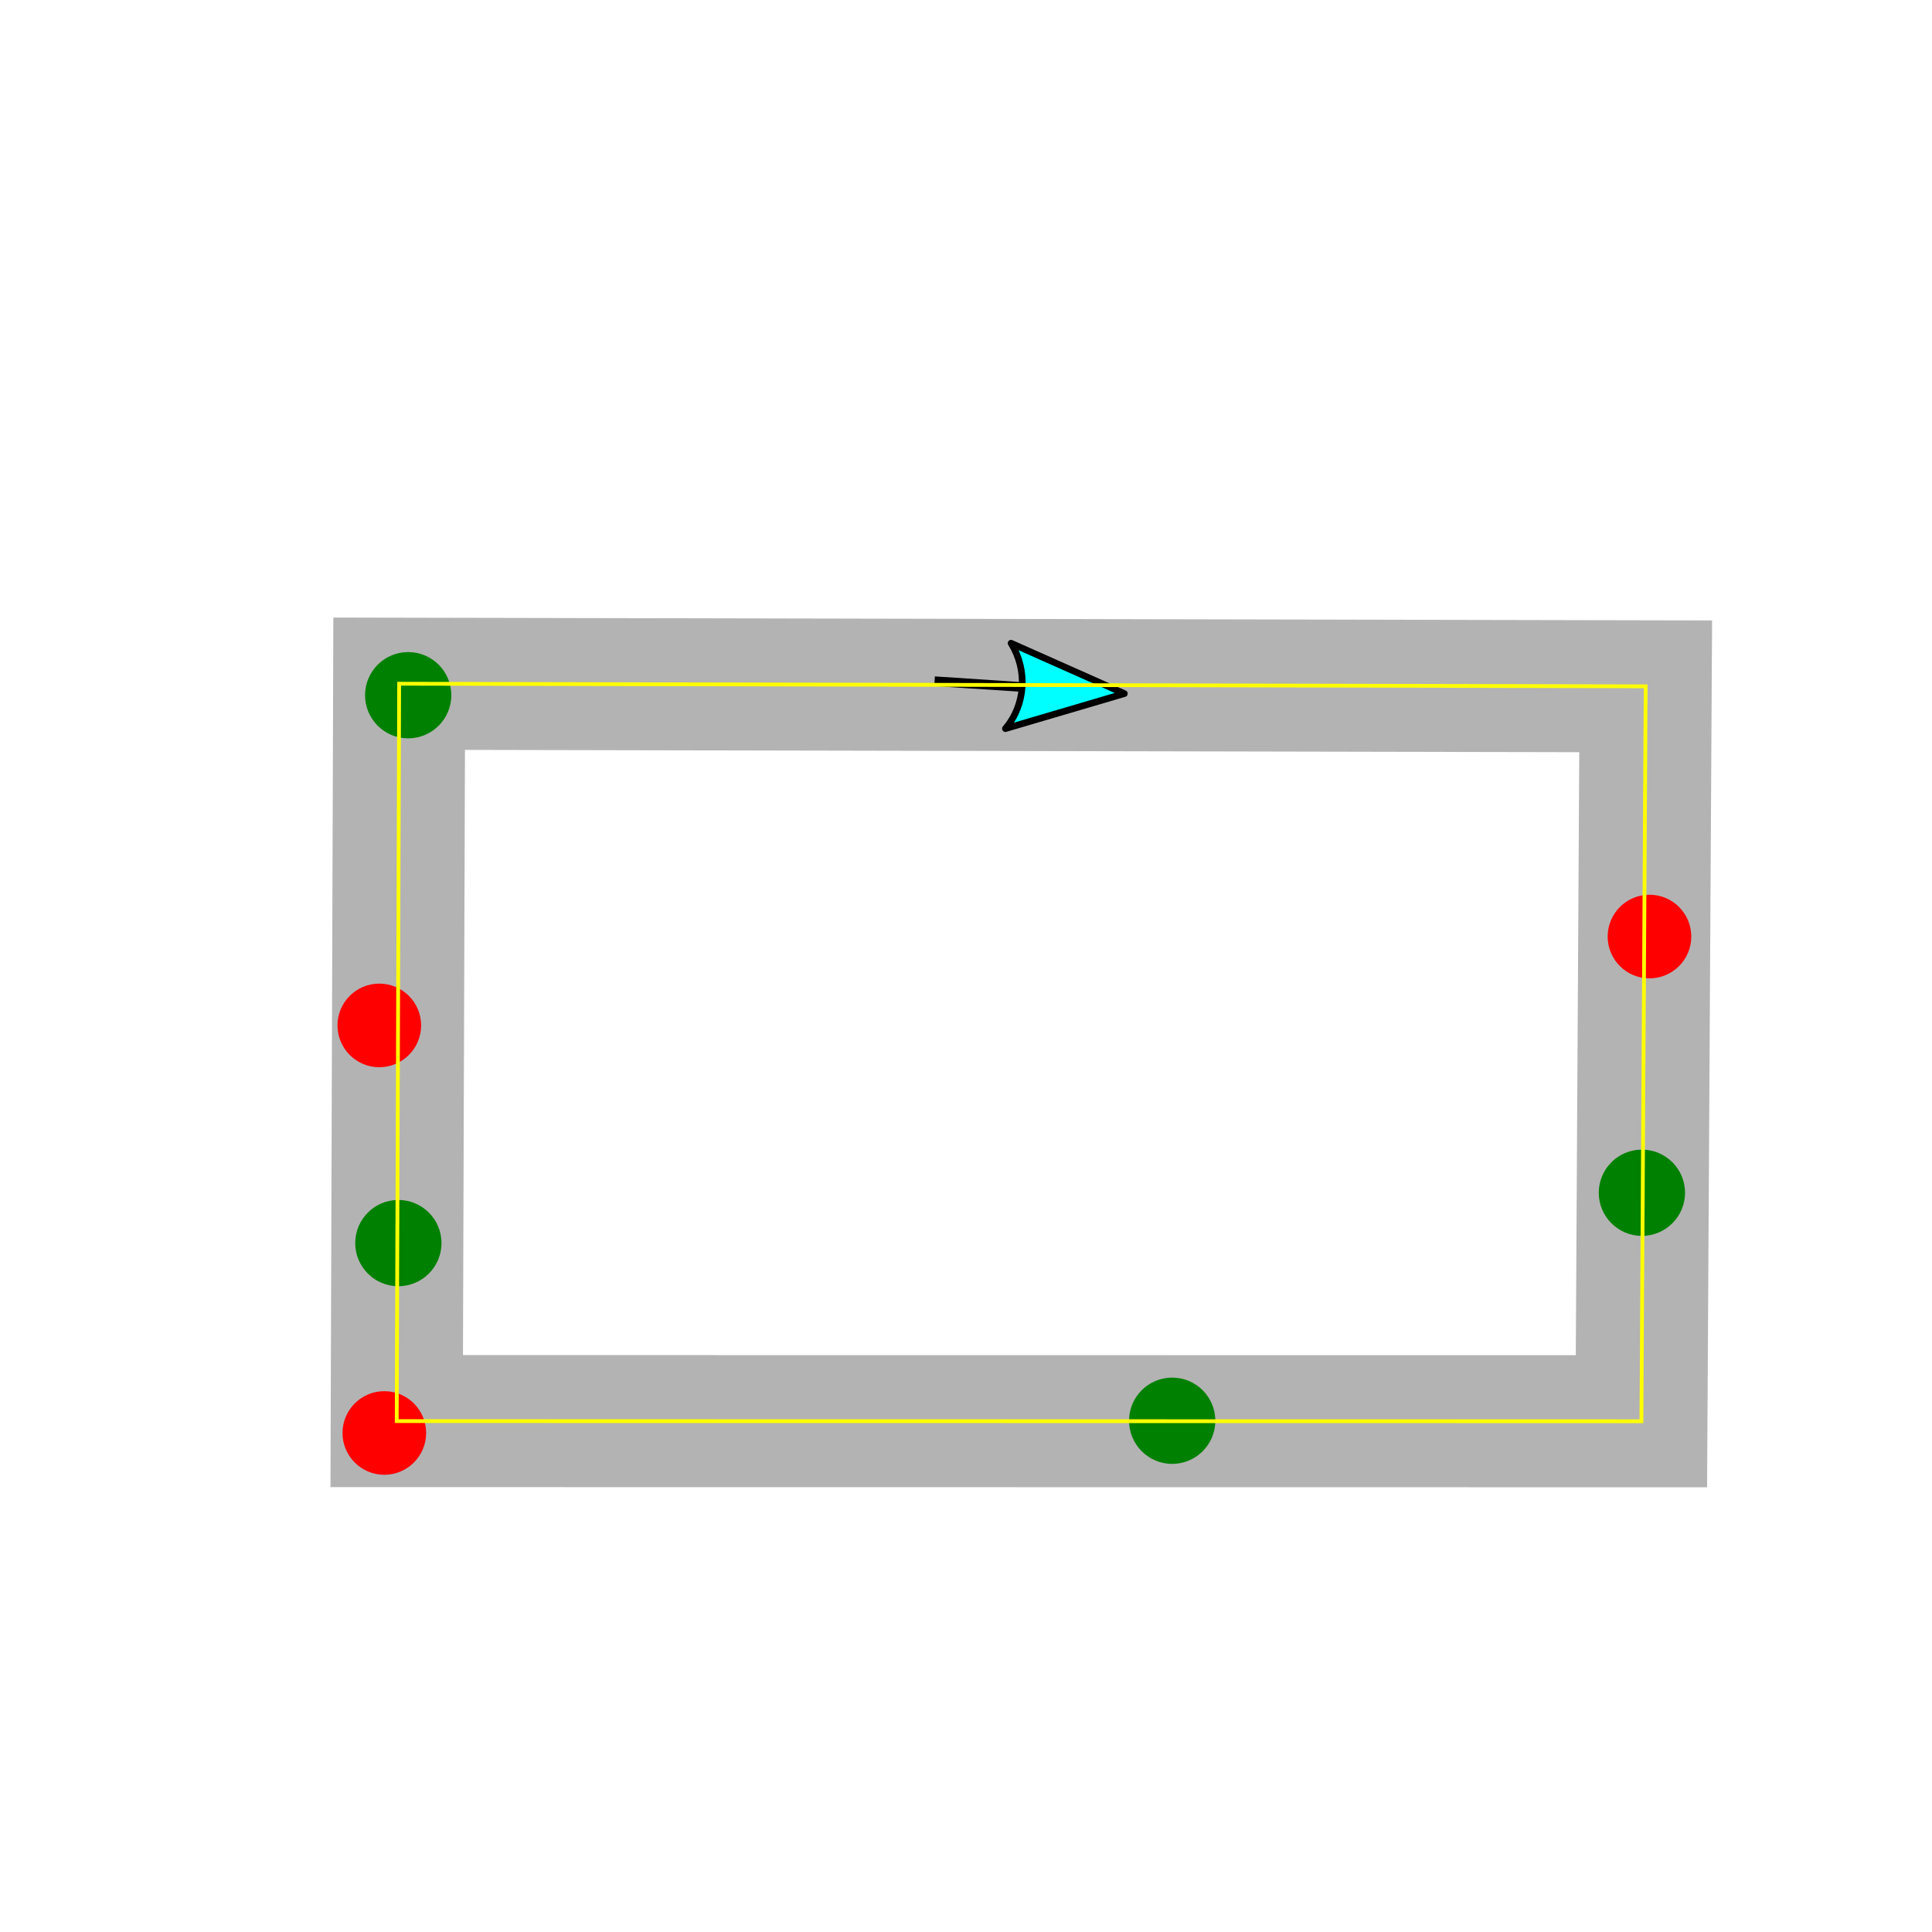
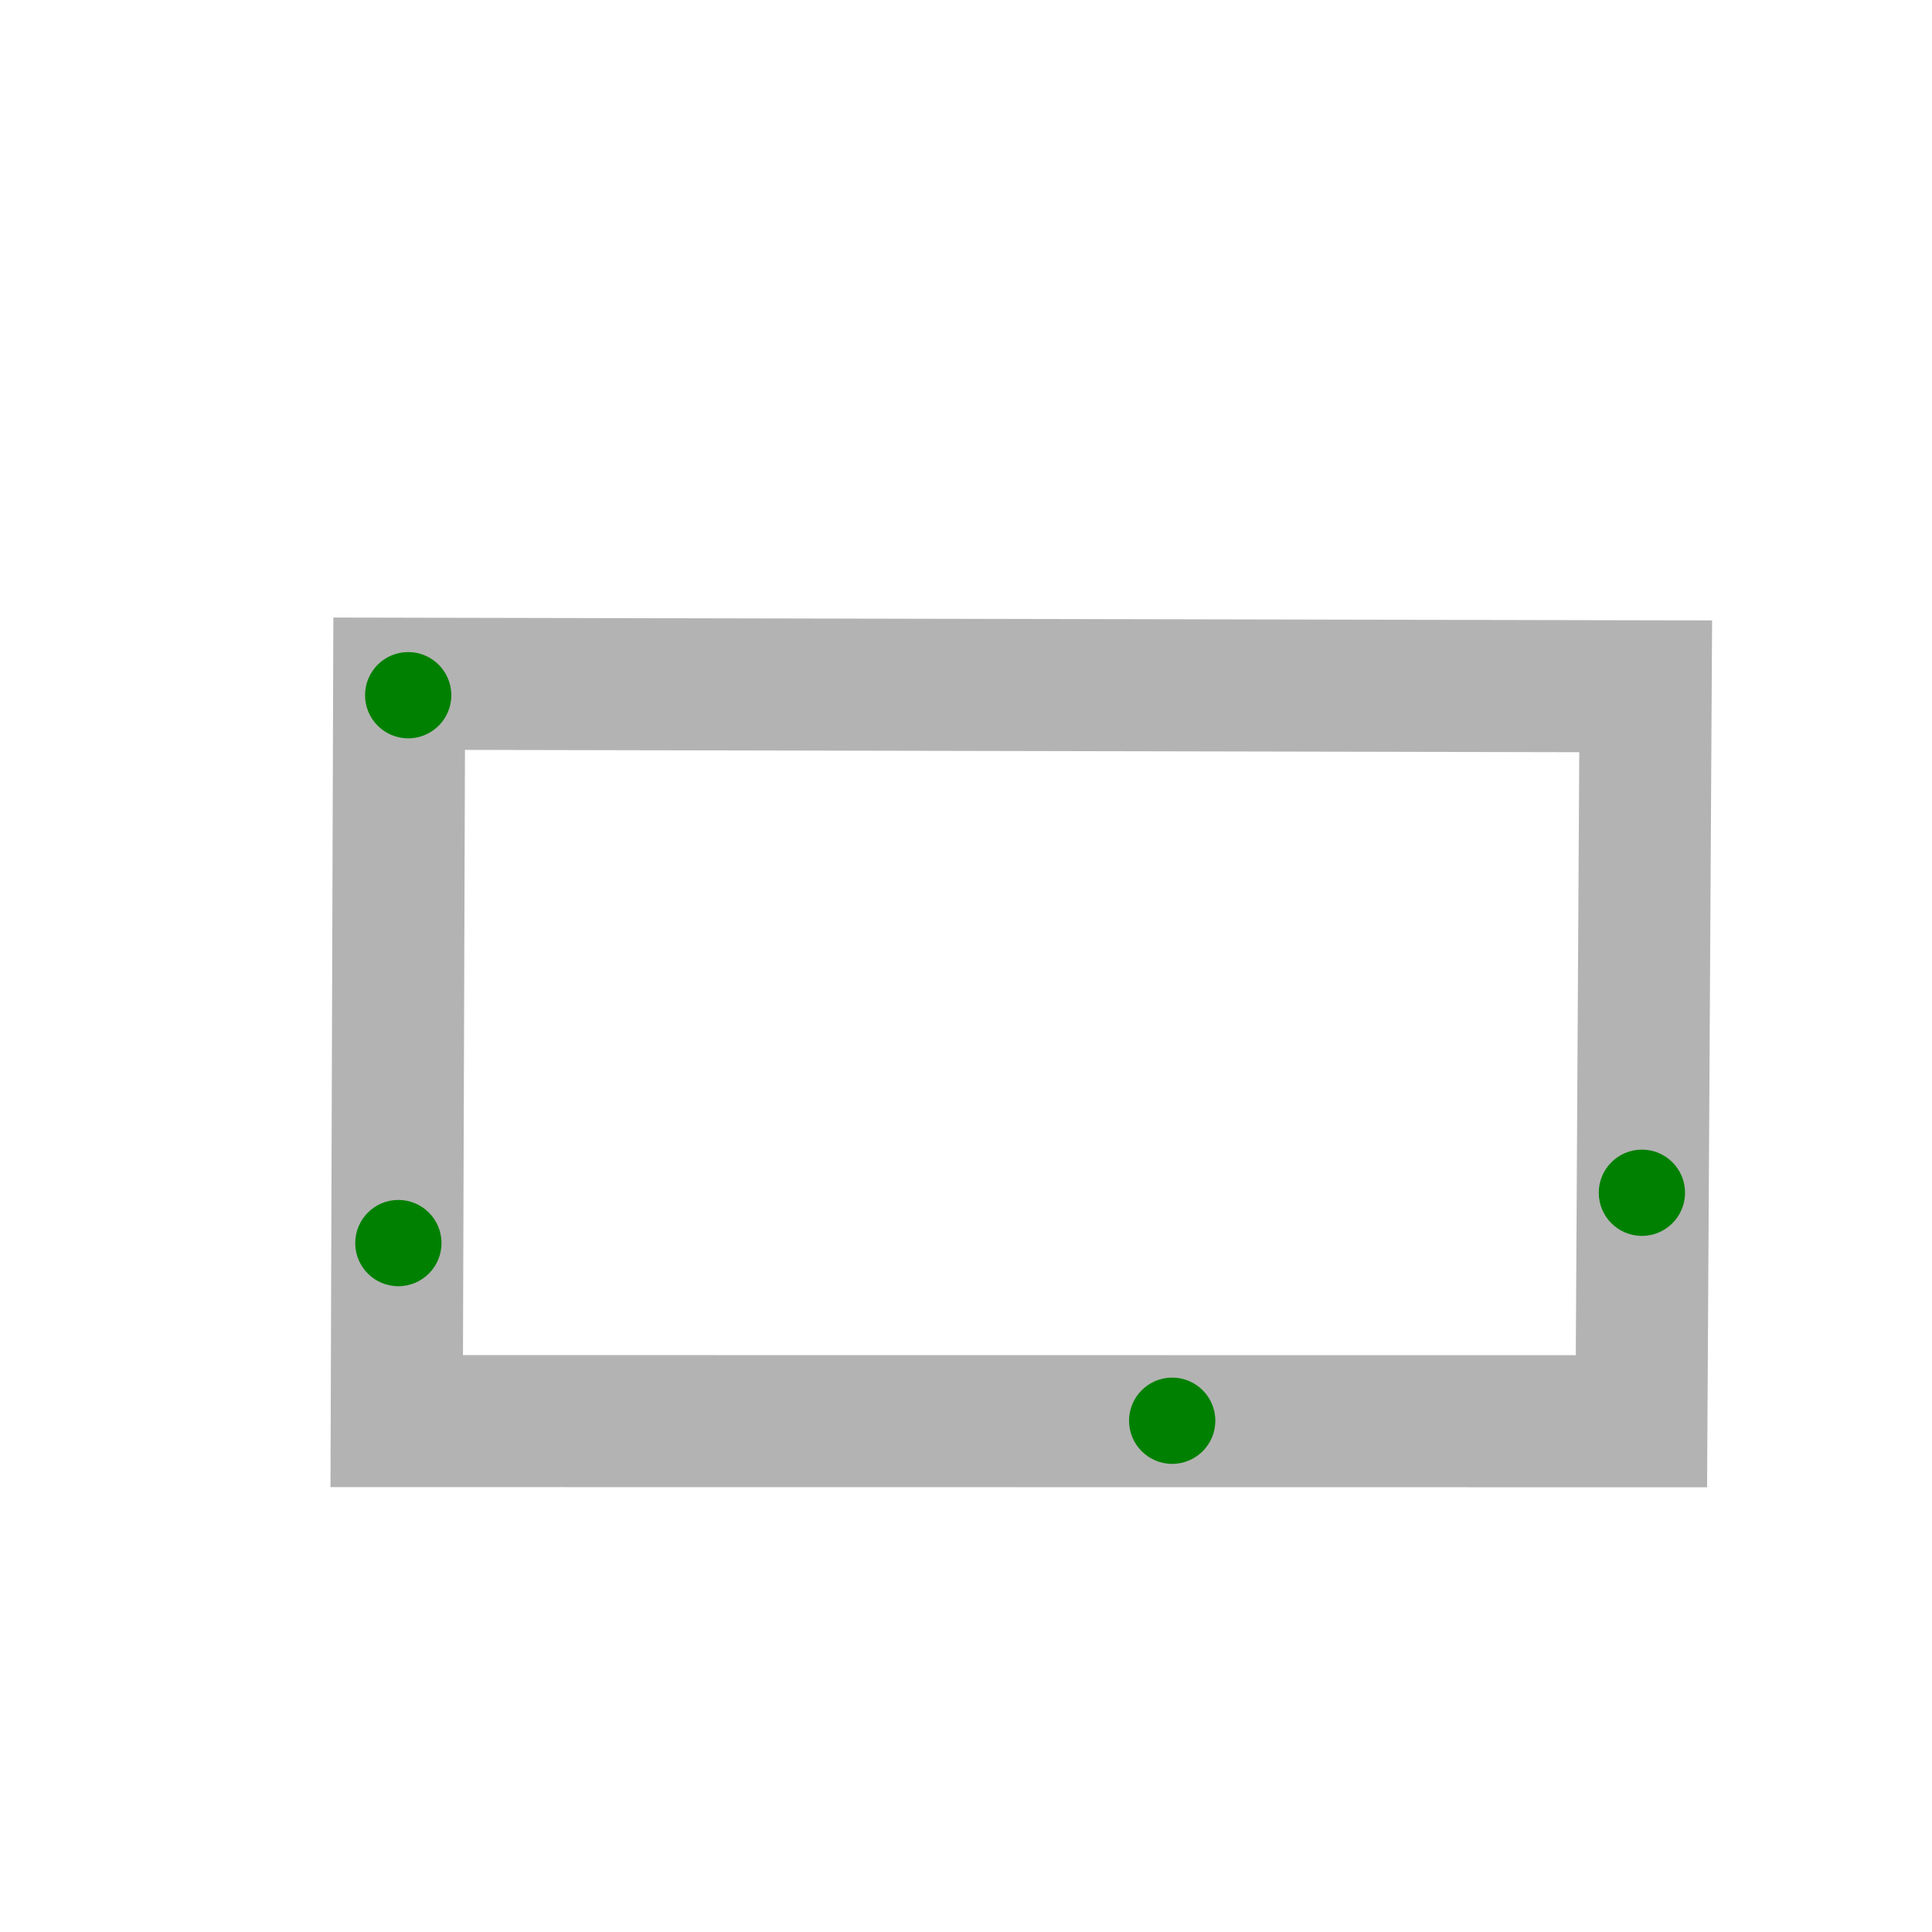
<svg xmlns="http://www.w3.org/2000/svg" width="512" height="512" viewBox="0 0 135.467 135.467" version="1.1" id="svg8">
  <defs id="defs2">
    <marker style="overflow:visible;" id="Arrow2Lend" refX="0.0" refY="0.0" orient="auto">
      <path transform="scale(1.1) rotate(180) translate(1,0)" d="M 8.719,4.034 L -2.207,0.016 L 8.719,-4.002 C 6.973,-1.63 6.983,1.616 8.719,4.034 z " style="fill-rule:evenodd;stroke-width:0.625;stroke-linejoin:round;stroke:#000000;stroke-opacity:1;fill:#00ffff;fill-opacity:1" id="path993" />
    </marker>
    <marker style="overflow:visible;" id="Arrow1Lend" refX="0.0" refY="0.0" orient="auto">
      <path transform="scale(0.8) rotate(180) translate(12.5,0)" style="fill-rule:evenodd;stroke:#000000;stroke-width:1pt;stroke-opacity:1;fill:#000000;fill-opacity:1" d="M 0.0,0.0 L 5.0,-5.0 L -12.5,0.0 L 5.0,5.0 L 0.0,0.0 z " id="path975" />
    </marker>
  </defs>
  <g id="layer2" style="display:inline">
    <path id="path836" style="fill:none;stroke:#b3b3b3;stroke-width:9.26;stroke-linecap:butt;stroke-linejoin:miter;stroke-miterlimit:4;stroke-dasharray:none;stroke-opacity:1" d="M 115.093,99.654 27.817,99.644 27.988,47.941 115.391,48.123 Z" />
  </g>
  <g id="layer3" style="display:inline">
    <ellipse style="display:inline;fill:#008000;stroke:#b3b3b3;stroke-width:0.105;stroke-miterlimit:4;stroke-dasharray:none;stop-color:#000000" id="path852-7-3-6" cx="28.621" cy="48.746" rx="3.077" ry="3.077" />
    <ellipse style="display:inline;fill:#008000;stroke:#b3b3b3;stroke-width:0.105;stroke-miterlimit:4;stroke-dasharray:none;stop-color:#000000" id="path852-7-3-6-3" cx="27.932" cy="87.162" rx="3.077" ry="3.077" />
    <ellipse style="display:inline;fill:#008000;stroke:#b3b3b3;stroke-width:0.105;stroke-miterlimit:4;stroke-dasharray:none;stop-color:#000000" id="path852-7-3-6-7" cx="82.191" cy="99.619" rx="3.077" ry="3.077" />
    <ellipse style="display:inline;fill:#008000;stroke:#b3b3b3;stroke-width:0.105;stroke-miterlimit:4;stroke-dasharray:none;stop-color:#000000" id="path852-7-3-6-5" cx="115.126" cy="83.633" rx="3.077" ry="3.077" />
  </g>
-   <g id="layer1" style="display:inline">
+   <g id="layer1" style="display:none">
    <ellipse style="display:inline;fill:#ff0000;stroke:#b3b3b3;stroke-width:0.102;stroke-miterlimit:4;stroke-dasharray:none;stop-color:#000000" id="path852-8-9-3-7" cx="26.596" cy="71.9" rx="2.983" ry="2.983" />
    <ellipse style="display:inline;fill:#ff0000;stroke:#b3b3b3;stroke-width:0.102;stroke-miterlimit:4;stroke-dasharray:none;stop-color:#000000" id="path852-8-9-3-7-3" cx="26.948" cy="100.477" rx="2.983" ry="2.983" />
    <ellipse style="display:inline;fill:#ff0000;stroke:#b3b3b3;stroke-width:0.102;stroke-miterlimit:4;stroke-dasharray:none;stop-color:#000000" id="path852-8-9-3-7-5" cx="115.657" cy="65.668" rx="2.983" ry="2.983" />
  </g>
-   <g id="layer4" style="display:inline">
+   <g id="layer4" style="display:none">
    <path style="fill:#00ffff;stroke:#000000;stroke-width:0.679;stroke-linecap:butt;stroke-linejoin:miter;stroke-miterlimit:4;stroke-dasharray:none;stroke-opacity:1;marker-end:url(#Arrow2Lend)" d="M 65.53,47.766 77.938,48.586" id="path970" />
  </g>
-   <g id="layer5" style="display:inline">
+   <g id="layer5" style="display:none">
    <path style="fill:none;stroke:#ffff00;stroke-width:0.265px;stroke-linecap:butt;stroke-linejoin:miter;stroke-opacity:1" d="M 27.988,47.941 115.391,48.123 115.093,99.654 27.817,99.644 Z" id="path4572" />
  </g>
-   <g id="layer6" style="display:inline" />
+   <g id="layer6" style="display:none" />
</svg>
